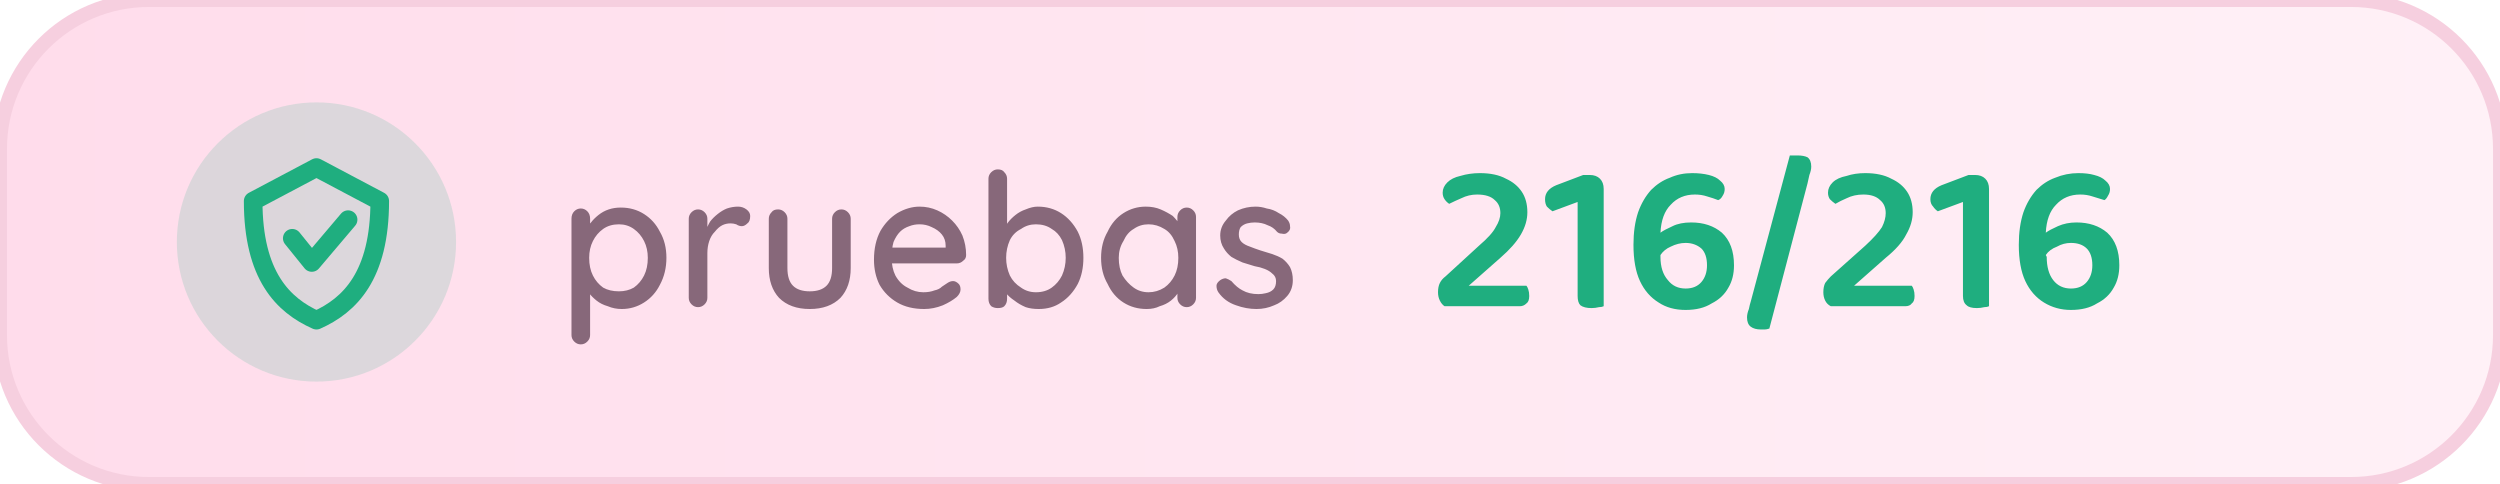
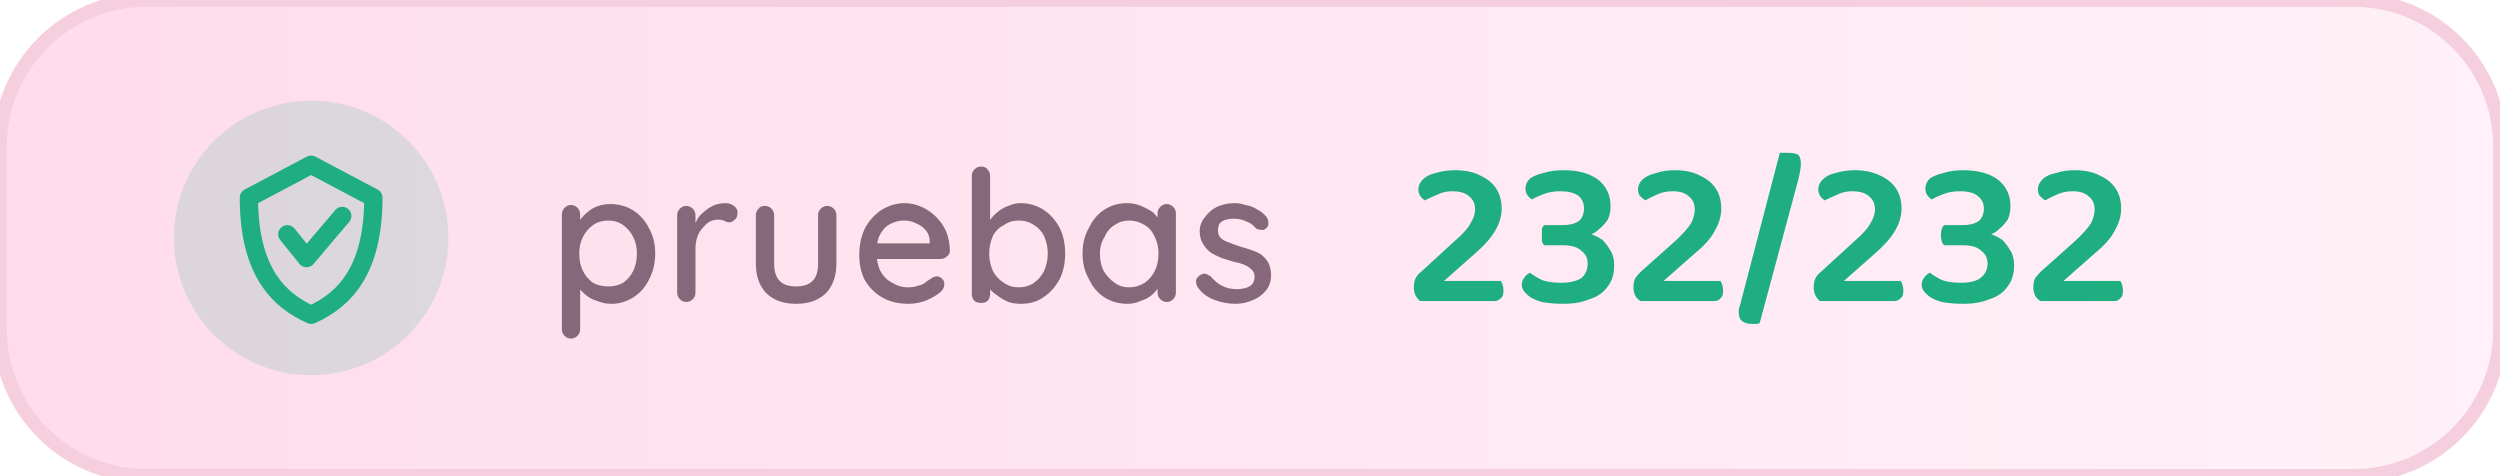
- <svg xmlns="http://www.w3.org/2000/svg" viewBox="0 0 268.6 52" width="268.6" height="52" role="img" aria-label="pruebas 216/216">
+ <svg xmlns="http://www.w3.org/2000/svg" viewBox="0 0 273.2 52" width="273.2" height="52" role="img" aria-label="pruebas 232/232">
  <defs>
    <linearGradient id="gi" x1="0" y1="0" x2="1" y2="0">
      <stop offset="0" stop-color="#FFDCEB" />
      <stop offset="1" stop-color="#FFF1F7" />
    </linearGradient>
  </defs>
-   <rect x="0" y="0" width="268.6" height="52" rx="16" ry="16" fill="url(#gi)" stroke="#F6CFDF" stroke-width="1.5" />
+   <rect x="0" y="0" width="273.2" height="52" rx="16" ry="16" fill="url(#gi)" stroke="#F6CFDF" stroke-width="1.5" />
  <circle cx="34" cy="26" r="15" fill="#1FAE7F" opacity="0.16" />
  <g fill="none" stroke="#1FAE7F" stroke-width="2" stroke-linecap="round" stroke-linejoin="round">
    <path d="M 34 18 L 40.8 21.6 C 40.8 29.6 37.6 32.8 34 34.4 C 30.4 32.8 27.2 29.6 27.2 21.6 Z" />
    <path d="M 31.4 25.6 L 33.5 28.2 L 37.4 23.6" />
  </g>
  <path d="M66.7 22.3Q68.1 22.3 69.2 23Q70.3 23.7 70.9 24.9Q71.6 26.1 71.6 27.7Q71.6 29.3 70.9 30.6Q70.3 31.8 69.2 32.5Q68.1 33.2 66.8 33.2Q66 33.2 65.3 32.9Q64.6 32.7 64.1 32.3Q63.6 31.9 63.3 31.5Q62.9 31 62.9 30.7L63.4 30.4V36Q63.4 36.4 63.1 36.7Q62.8 37 62.4 37Q62 37 61.7 36.7Q61.4 36.4 61.4 36V23.5Q61.4 23 61.7 22.7Q62 22.4 62.4 22.4Q62.8 22.4 63.1 22.7Q63.4 23 63.4 23.5V24.8L63.1 24.7Q63.1 24.3 63.5 23.9Q63.8 23.5 64.3 23.1Q64.8 22.7 65.4 22.5Q66 22.3 66.7 22.3ZM66.5 24.1Q65.5 24.1 64.8 24.6Q64.1 25.1 63.7 25.9Q63.3 26.7 63.3 27.7Q63.3 28.8 63.7 29.6Q64.1 30.4 64.8 30.9Q65.5 31.3 66.5 31.3Q67.4 31.3 68.1 30.9Q68.8 30.4 69.2 29.6Q69.6 28.8 69.6 27.7Q69.6 26.7 69.2 25.9Q68.8 25.1 68.1 24.6Q67.4 24.1 66.5 24.1Z M75 33Q74.6 33 74.3 32.7Q74 32.4 74 32V23.5Q74 23.1 74.3 22.8Q74.6 22.5 75 22.5Q75.4 22.5 75.7 22.8Q76 23.1 76 23.5V25.8L75.8 24.9Q76 24.3 76.3 23.8Q76.6 23.4 77.1 23Q77.6 22.6 78.1 22.4Q78.7 22.2 79.3 22.2Q79.8 22.2 80.2 22.5Q80.6 22.8 80.6 23.2Q80.6 23.8 80.3 24Q80 24.3 79.7 24.3Q79.4 24.3 79.1 24.1Q78.8 24 78.5 24Q78 24 77.6 24.2Q77.2 24.4 76.8 24.9Q76.4 25.3 76.2 25.9Q76 26.5 76 27.2V32Q76 32.4 75.7 32.7Q75.4 33 75 33Z M90.4 22.5Q90.8 22.5 91.1 22.8Q91.4 23.1 91.4 23.5V28.8Q91.4 30.8 90.3 32Q89.1 33.2 87 33.2Q84.9 33.2 83.7 32Q82.6 30.8 82.6 28.8V23.5Q82.6 23.1 82.9 22.8Q83.1 22.5 83.6 22.5Q84 22.5 84.3 22.8Q84.6 23.1 84.6 23.5V28.8Q84.6 30.1 85.2 30.7Q85.8 31.3 87 31.3Q88.2 31.3 88.8 30.7Q89.4 30.1 89.4 28.8V23.5Q89.4 23.1 89.7 22.8Q90 22.5 90.4 22.5Z M99.3 33.2Q97.6 33.2 96.4 32.5Q95.2 31.8 94.5 30.6Q93.9 29.4 93.9 27.9Q93.9 26.1 94.6 24.8Q95.3 23.6 96.4 22.9Q97.6 22.2 98.8 22.2Q99.8 22.2 100.7 22.6Q101.6 23 102.3 23.7Q103 24.4 103.4 25.3Q103.8 26.3 103.8 27.4Q103.8 27.8 103.5 28Q103.2 28.3 102.8 28.3H95L94.5 26.6H102L101.6 26.9V26.4Q101.6 25.7 101.2 25.2Q100.8 24.7 100.1 24.4Q99.5 24.1 98.8 24.1Q98.2 24.1 97.7 24.3Q97.1 24.5 96.7 24.9Q96.3 25.3 96 26Q95.8 26.7 95.8 27.7Q95.8 28.8 96.2 29.6Q96.7 30.5 97.5 30.9Q98.3 31.4 99.2 31.4Q99.9 31.4 100.4 31.2Q100.9 31.1 101.2 30.8Q101.5 30.6 101.8 30.4Q102.1 30.2 102.4 30.2Q102.7 30.2 103 30.5Q103.2 30.7 103.2 31.1Q103.2 31.5 102.8 31.9Q102.2 32.4 101.3 32.8Q100.3 33.2 99.3 33.2Z M111.5 22.2Q112.9 22.2 114 22.9Q115.1 23.6 115.8 24.9Q116.4 26.1 116.4 27.7Q116.4 29.3 115.8 30.5Q115.1 31.8 114 32.5Q113 33.2 111.6 33.2Q110.8 33.2 110.2 33Q109.5 32.7 109 32.3Q108.4 31.9 108.1 31.5Q107.8 31 107.7 30.7L108.2 30.4V32.1Q108.2 32.6 107.9 32.9Q107.7 33.1 107.2 33.1Q106.8 33.1 106.5 32.9Q106.2 32.6 106.2 32.1V19.2Q106.2 18.8 106.5 18.5Q106.8 18.2 107.2 18.2Q107.7 18.2 107.9 18.5Q108.2 18.8 108.2 19.2V24.8L107.9 24.7Q108 24.3 108.3 23.9Q108.6 23.5 109.1 23.1Q109.6 22.7 110.2 22.5Q110.9 22.2 111.5 22.2ZM111.3 24.1Q110.4 24.1 109.7 24.6Q108.9 25 108.5 25.8Q108.1 26.7 108.1 27.7Q108.1 28.7 108.5 29.6Q108.9 30.4 109.7 30.9Q110.4 31.4 111.3 31.4Q112.3 31.4 113 30.9Q113.7 30.4 114.1 29.6Q114.5 28.7 114.5 27.7Q114.5 26.7 114.1 25.8Q113.7 25 113 24.6Q112.3 24.1 111.3 24.1Z M127.5 22.3Q127.9 22.3 128.2 22.6Q128.5 22.9 128.5 23.3V32Q128.5 32.4 128.2 32.7Q127.9 33 127.5 33Q127.1 33 126.8 32.7Q126.5 32.4 126.5 32V30.5L126.9 30.6Q126.9 31 126.6 31.4Q126.3 31.9 125.8 32.3Q125.3 32.7 124.6 32.9Q124 33.2 123.2 33.2Q121.8 33.2 120.7 32.5Q119.6 31.8 119 30.5Q118.3 29.3 118.3 27.7Q118.3 26.1 119 24.9Q119.6 23.6 120.7 22.9Q121.8 22.2 123.1 22.2Q124 22.2 124.7 22.5Q125.4 22.8 126 23.2Q126.5 23.7 126.8 24.2Q127.1 24.7 127.1 25.1L126.5 25.2V23.3Q126.5 22.9 126.8 22.6Q127.1 22.3 127.5 22.3ZM123.4 31.4Q124.3 31.4 125.1 30.9Q125.8 30.4 126.2 29.6Q126.6 28.8 126.6 27.7Q126.6 26.7 126.2 25.9Q125.8 25 125.1 24.6Q124.3 24.1 123.4 24.1Q122.5 24.1 121.8 24.6Q121.1 25 120.7 25.9Q120.2 26.7 120.2 27.7Q120.2 28.8 120.6 29.6Q121.1 30.4 121.8 30.9Q122.5 31.4 123.4 31.4Z M130.9 31.4Q130.7 31.1 130.7 30.7Q130.7 30.4 131.1 30.1Q131.4 29.9 131.7 29.9Q132 30 132.3 30.2Q132.9 30.9 133.5 31.2Q134.2 31.6 135.2 31.6Q135.6 31.6 136 31.5Q136.5 31.4 136.8 31.1Q137.1 30.8 137.1 30.2Q137.1 29.7 136.7 29.4Q136.4 29.1 135.9 28.9Q135.4 28.7 134.8 28.6Q134.1 28.4 133.5 28.2Q132.8 27.9 132.3 27.6Q131.8 27.2 131.5 26.7Q131.1 26.1 131.1 25.3Q131.1 24.4 131.7 23.7Q132.2 23 133 22.6Q133.9 22.2 134.9 22.2Q135.5 22.2 136.1 22.4Q136.8 22.5 137.4 22.9Q138 23.2 138.4 23.7Q138.6 24 138.6 24.3Q138.7 24.7 138.3 25Q138.1 25.2 137.7 25.1Q137.4 25.1 137.2 24.9Q136.8 24.4 136.2 24.2Q135.6 23.9 134.8 23.9Q134.4 23.9 134 24Q133.6 24.1 133.3 24.4Q133.1 24.7 133.1 25.2Q133.1 25.7 133.4 26Q133.7 26.3 134.3 26.5Q134.8 26.7 135.4 26.9Q136.1 27.1 136.7 27.3Q137.3 27.5 137.8 27.8Q138.3 28.2 138.6 28.7Q138.9 29.3 138.9 30.1Q138.9 31.1 138.3 31.8Q137.7 32.5 136.9 32.8Q136 33.2 135 33.2Q133.9 33.2 132.8 32.8Q131.6 32.4 130.9 31.4Z" fill="#87687A" />
-   <path d="M155 20.7Q155 20.1 155.5 19.6Q156 19.1 156.9 18.9Q157.9 18.6 159 18.6Q160.7 18.6 161.8 19.2Q162.9 19.7 163.5 20.6Q164.1 21.5 164.1 22.8Q164.1 24 163.4 25.2Q162.7 26.4 161.2 27.7L157.8 30.7H164Q164.1 30.8 164.2 31.1Q164.3 31.4 164.3 31.8Q164.3 32.4 164 32.6Q163.7 32.9 163.3 32.9H155.2Q154.9 32.7 154.7 32.3Q154.5 31.9 154.5 31.4Q154.5 30.8 154.7 30.4Q154.9 30 155.3 29.7L158.9 26.4Q160.3 25.2 160.7 24.4Q161.2 23.6 161.2 22.9Q161.2 22 160.6 21.5Q160 20.9 158.7 20.9Q157.8 20.9 157 21.3Q156.3 21.6 155.7 21.9Q155.4 21.7 155.2 21.4Q155 21.1 155 20.7Z M172.3 28.8H169.5V21.7L166.8 22.7Q166.5 22.5 166.2 22.2Q166 21.9 166 21.4Q166 20.4 167.2 19.9L170.1 18.8H170.8Q171.5 18.8 171.9 19.2Q172.3 19.6 172.3 20.3ZM169.5 26.9H172.3V32.9Q172.1 33 171.8 33Q171.4 33.1 171 33.1Q170.2 33.1 169.8 32.8Q169.5 32.5 169.5 31.8Z M185.3 20.3Q185.3 20.7 185.1 21Q184.9 21.4 184.6 21.5Q184.1 21.3 183.4 21.1Q182.8 20.9 182.1 20.9Q180.5 20.9 179.5 22Q178.5 23 178.4 25Q178.8 24.7 179.7 24.3Q180.5 23.9 181.7 23.9Q183.7 23.9 185 25Q186.3 26.2 186.3 28.5Q186.3 29.9 185.7 30.9Q185.1 32 183.9 32.6Q182.8 33.3 181.1 33.3Q179.4 33.3 178.2 32.5Q176.9 31.7 176.2 30.2Q175.5 28.7 175.5 26.3Q175.5 24.3 176 22.8Q176.5 21.4 177.4 20.4Q178.3 19.5 179.4 19.1Q180.5 18.6 181.8 18.6Q182.8 18.6 183.6 18.8Q184.4 19 184.8 19.4Q185.3 19.8 185.3 20.3ZM181.1 31Q182.2 31 182.8 30.3Q183.4 29.6 183.4 28.5Q183.4 27.3 182.8 26.7Q182.1 26.1 181.1 26.1Q180.3 26.1 179.5 26.5Q178.8 26.8 178.4 27.4L178.4 27.6Q178.4 29.2 179.2 30.1Q179.9 31 181.1 31Z M194.2 19.7 190.1 35.3Q189.8 35.4 189.6 35.4Q189.4 35.4 189.2 35.4Q188.5 35.4 188.1 35.1Q187.7 34.8 187.7 34.1Q187.7 33.7 187.9 33.2Q188 32.7 188.1 32.4L192.3 16.7Q192.5 16.7 192.7 16.7Q192.9 16.7 193.1 16.7Q193.8 16.7 194.2 16.9Q194.6 17.2 194.6 17.9Q194.6 18.3 194.4 18.8Q194.3 19.2 194.2 19.7Z M196.4 20.7Q196.4 20.1 196.9 19.6Q197.4 19.1 198.4 18.9Q199.3 18.6 200.4 18.6Q202.1 18.6 203.2 19.2Q204.3 19.7 204.9 20.6Q205.5 21.5 205.5 22.8Q205.5 24 204.8 25.2Q204.2 26.4 202.6 27.7L199.2 30.7H205.4Q205.5 30.8 205.6 31.1Q205.7 31.4 205.7 31.8Q205.7 32.4 205.4 32.6Q205.2 32.9 204.7 32.9H196.7Q196.3 32.7 196.1 32.3Q195.9 31.9 195.9 31.4Q195.9 30.8 196.1 30.4Q196.4 30 196.7 29.7L200.4 26.4Q201.7 25.2 202.2 24.4Q202.6 23.6 202.6 22.9Q202.6 22 202 21.5Q201.4 20.9 200.2 20.9Q199.2 20.9 198.4 21.3Q197.7 21.6 197.2 21.9Q196.9 21.7 196.6 21.4Q196.4 21.1 196.4 20.7Z M213.7 28.8H210.9V21.7L208.2 22.7Q207.9 22.5 207.7 22.2Q207.4 21.9 207.4 21.4Q207.4 20.4 208.6 19.9L211.5 18.8H212.2Q212.9 18.8 213.3 19.2Q213.7 19.6 213.7 20.3ZM210.9 26.9H213.7V32.9Q213.5 33 213.2 33Q212.8 33.1 212.4 33.1Q211.6 33.1 211.3 32.8Q210.9 32.5 210.9 31.8Z M226.7 20.3Q226.7 20.7 226.5 21Q226.3 21.4 226.1 21.5Q225.5 21.3 224.8 21.1Q224.2 20.9 223.5 20.9Q221.9 20.9 220.9 22Q219.9 23 219.8 25Q220.2 24.7 221.1 24.3Q222 23.9 223.1 23.9Q225.1 23.9 226.4 25Q227.7 26.2 227.7 28.5Q227.7 29.9 227.1 30.9Q226.5 32 225.3 32.6Q224.2 33.3 222.5 33.3Q220.9 33.3 219.6 32.5Q218.3 31.7 217.6 30.2Q216.9 28.7 216.9 26.3Q216.9 24.3 217.4 22.8Q217.9 21.4 218.8 20.4Q219.7 19.5 220.8 19.1Q222 18.6 223.3 18.6Q224.3 18.6 225 18.8Q225.8 19 226.2 19.4Q226.7 19.8 226.7 20.3ZM222.5 31Q223.6 31 224.2 30.3Q224.8 29.6 224.8 28.5Q224.8 27.3 224.2 26.7Q223.6 26.1 222.5 26.1Q221.7 26.1 221 26.5Q220.2 26.8 219.8 27.4L219.9 27.6Q219.9 29.2 220.6 30.1Q221.3 31 222.5 31Z" fill="#1FAE7F" />
+   <path d="M155 20.7Q155 20.1 155.5 19.6Q156 19.1 156.9 18.9Q157.9 18.6 159 18.6Q160.7 18.6 161.8 19.2Q162.9 19.7 163.5 20.6Q164.1 21.5 164.1 22.8Q164.1 24 163.4 25.2Q162.7 26.4 161.2 27.7L157.8 30.7H164Q164.1 30.8 164.2 31.1Q164.3 31.4 164.3 31.8Q164.3 32.4 164 32.6Q163.7 32.9 163.3 32.9H155.2Q154.9 32.7 154.7 32.3Q154.5 31.9 154.5 31.4Q154.5 30.8 154.7 30.4Q154.9 30 155.3 29.7L158.9 26.4Q160.3 25.2 160.7 24.4Q161.2 23.6 161.2 22.9Q161.2 22 160.6 21.5Q160 20.9 158.7 20.9Q157.8 20.9 157 21.3Q156.3 21.6 155.7 21.9Q155.4 21.7 155.2 21.4Q155 21.1 155 20.7Z M170.9 18.6Q173.2 18.6 174.6 19.6Q176 20.7 176 22.5Q176 23.4 175.7 24Q175.3 24.6 174.8 25Q174.4 25.4 173.9 25.6Q174.5 25.8 175.1 26.2Q175.6 26.7 176 27.4Q176.4 28 176.4 29Q176.4 30.4 175.7 31.3Q175 32.3 173.7 32.7Q172.5 33.2 170.9 33.2Q169.5 33.2 168.5 33Q167.4 32.7 166.9 32.2Q166.3 31.7 166.3 31.1Q166.3 30.7 166.6 30.3Q166.8 30 167.2 29.8Q167.7 30.2 168.5 30.6Q169.3 30.9 170.6 30.9Q172 30.9 172.8 30.4Q173.5 29.8 173.5 28.8Q173.5 27.9 172.8 27.4Q172.2 26.8 170.8 26.8H168.8Q168.6 26.7 168.5 26.4Q168.5 26.1 168.5 25.7Q168.5 25.3 168.5 25Q168.6 24.7 168.8 24.6H170.7Q172 24.6 172.6 24.1Q173.1 23.6 173.1 22.8Q173.1 21.9 172.5 21.4Q171.8 20.9 170.5 20.9Q169.5 20.9 168.7 21.2Q167.9 21.5 167.4 21.8Q167.1 21.6 166.9 21.3Q166.7 21 166.7 20.6Q166.7 20 167.2 19.5Q167.8 19.1 168.7 18.9Q169.6 18.6 170.9 18.6Z M179 20.7Q179 20.1 179.5 19.6Q180.1 19.1 181 18.9Q181.9 18.6 183 18.6Q184.7 18.6 185.8 19.2Q186.9 19.7 187.5 20.6Q188.1 21.5 188.1 22.8Q188.1 24 187.4 25.2Q186.8 26.4 185.2 27.7L181.8 30.7H188Q188.1 30.8 188.2 31.1Q188.3 31.4 188.3 31.8Q188.3 32.4 188 32.6Q187.8 32.9 187.3 32.9H179.3Q178.9 32.7 178.7 32.3Q178.5 31.9 178.5 31.4Q178.5 30.8 178.7 30.4Q179 30 179.3 29.7L183 26.4Q184.3 25.2 184.8 24.4Q185.2 23.6 185.2 22.9Q185.2 22 184.6 21.5Q184 20.9 182.8 20.9Q181.8 20.9 181 21.3Q180.3 21.6 179.8 21.9Q179.5 21.7 179.2 21.4Q179 21.1 179 20.7Z M196.5 19.7 192.3 35.3Q192.1 35.4 191.9 35.4Q191.7 35.4 191.5 35.4Q190.8 35.4 190.4 35.1Q190 34.8 190 34.1Q190 33.7 190.2 33.2Q190.3 32.7 190.4 32.4L194.5 16.7Q194.8 16.7 195 16.7Q195.2 16.7 195.4 16.7Q196.1 16.7 196.5 16.9Q196.8 17.2 196.8 17.9Q196.8 18.3 196.7 18.8Q196.6 19.2 196.5 19.7Z M198.7 20.7Q198.7 20.1 199.2 19.6Q199.7 19.1 200.6 18.9Q201.6 18.6 202.7 18.6Q204.3 18.6 205.5 19.2Q206.6 19.7 207.2 20.6Q207.8 21.5 207.8 22.8Q207.8 24 207.1 25.2Q206.4 26.4 204.9 27.7L201.5 30.7H207.7Q207.8 30.8 207.9 31.1Q208 31.4 208 31.8Q208 32.4 207.7 32.6Q207.4 32.9 207 32.9H198.9Q198.6 32.7 198.4 32.3Q198.2 31.9 198.2 31.4Q198.2 30.8 198.4 30.4Q198.6 30 199 29.7L202.6 26.4Q204 25.2 204.4 24.4Q204.9 23.6 204.9 22.9Q204.9 22 204.3 21.5Q203.7 20.9 202.4 20.9Q201.5 20.9 200.7 21.3Q200 21.6 199.4 21.9Q199.1 21.7 198.9 21.4Q198.7 21.1 198.7 20.7Z M214.5 18.6Q216.9 18.6 218.3 19.6Q219.7 20.7 219.7 22.5Q219.7 23.4 219.4 24Q219 24.6 218.5 25Q218.1 25.4 217.6 25.6Q218.2 25.8 218.8 26.2Q219.3 26.7 219.7 27.4Q220.1 28 220.1 29Q220.1 30.4 219.4 31.3Q218.7 32.3 217.4 32.7Q216.2 33.2 214.6 33.2Q213.2 33.2 212.2 33Q211.1 32.7 210.6 32.2Q210 31.7 210 31.1Q210 30.7 210.3 30.3Q210.5 30 210.9 29.8Q211.4 30.2 212.2 30.6Q213 30.9 214.3 30.9Q215.7 30.9 216.4 30.4Q217.2 29.8 217.2 28.8Q217.2 27.9 216.5 27.4Q215.9 26.8 214.5 26.8H212.5Q212.3 26.7 212.2 26.4Q212.1 26.1 212.1 25.7Q212.1 25.3 212.2 25Q212.3 24.7 212.5 24.6H214.4Q215.7 24.6 216.3 24.1Q216.8 23.6 216.8 22.8Q216.8 21.9 216.1 21.4Q215.5 20.9 214.2 20.9Q213.2 20.9 212.4 21.2Q211.6 21.5 211.1 21.8Q210.8 21.6 210.6 21.3Q210.4 21 210.4 20.6Q210.4 20 210.9 19.5Q211.5 19.1 212.4 18.9Q213.3 18.6 214.5 18.6Z M222.7 20.7Q222.7 20.1 223.2 19.6Q223.7 19.1 224.7 18.9Q225.6 18.6 226.7 18.6Q228.4 18.6 229.5 19.2Q230.6 19.7 231.2 20.6Q231.8 21.5 231.8 22.8Q231.8 24 231.1 25.2Q230.5 26.4 228.9 27.7L225.5 30.7H231.7Q231.8 30.8 231.9 31.1Q232 31.4 232 31.8Q232 32.4 231.7 32.6Q231.5 32.9 231 32.9H223Q222.6 32.7 222.4 32.3Q222.2 31.9 222.2 31.4Q222.2 30.8 222.4 30.4Q222.7 30 223 29.7L226.7 26.4Q228 25.2 228.5 24.4Q228.9 23.6 228.9 22.9Q228.9 22 228.3 21.5Q227.7 20.9 226.5 20.9Q225.5 20.9 224.7 21.3Q224 21.6 223.5 21.9Q223.2 21.7 222.9 21.4Q222.7 21.1 222.7 20.7Z" fill="#1FAE7F" />
</svg>
